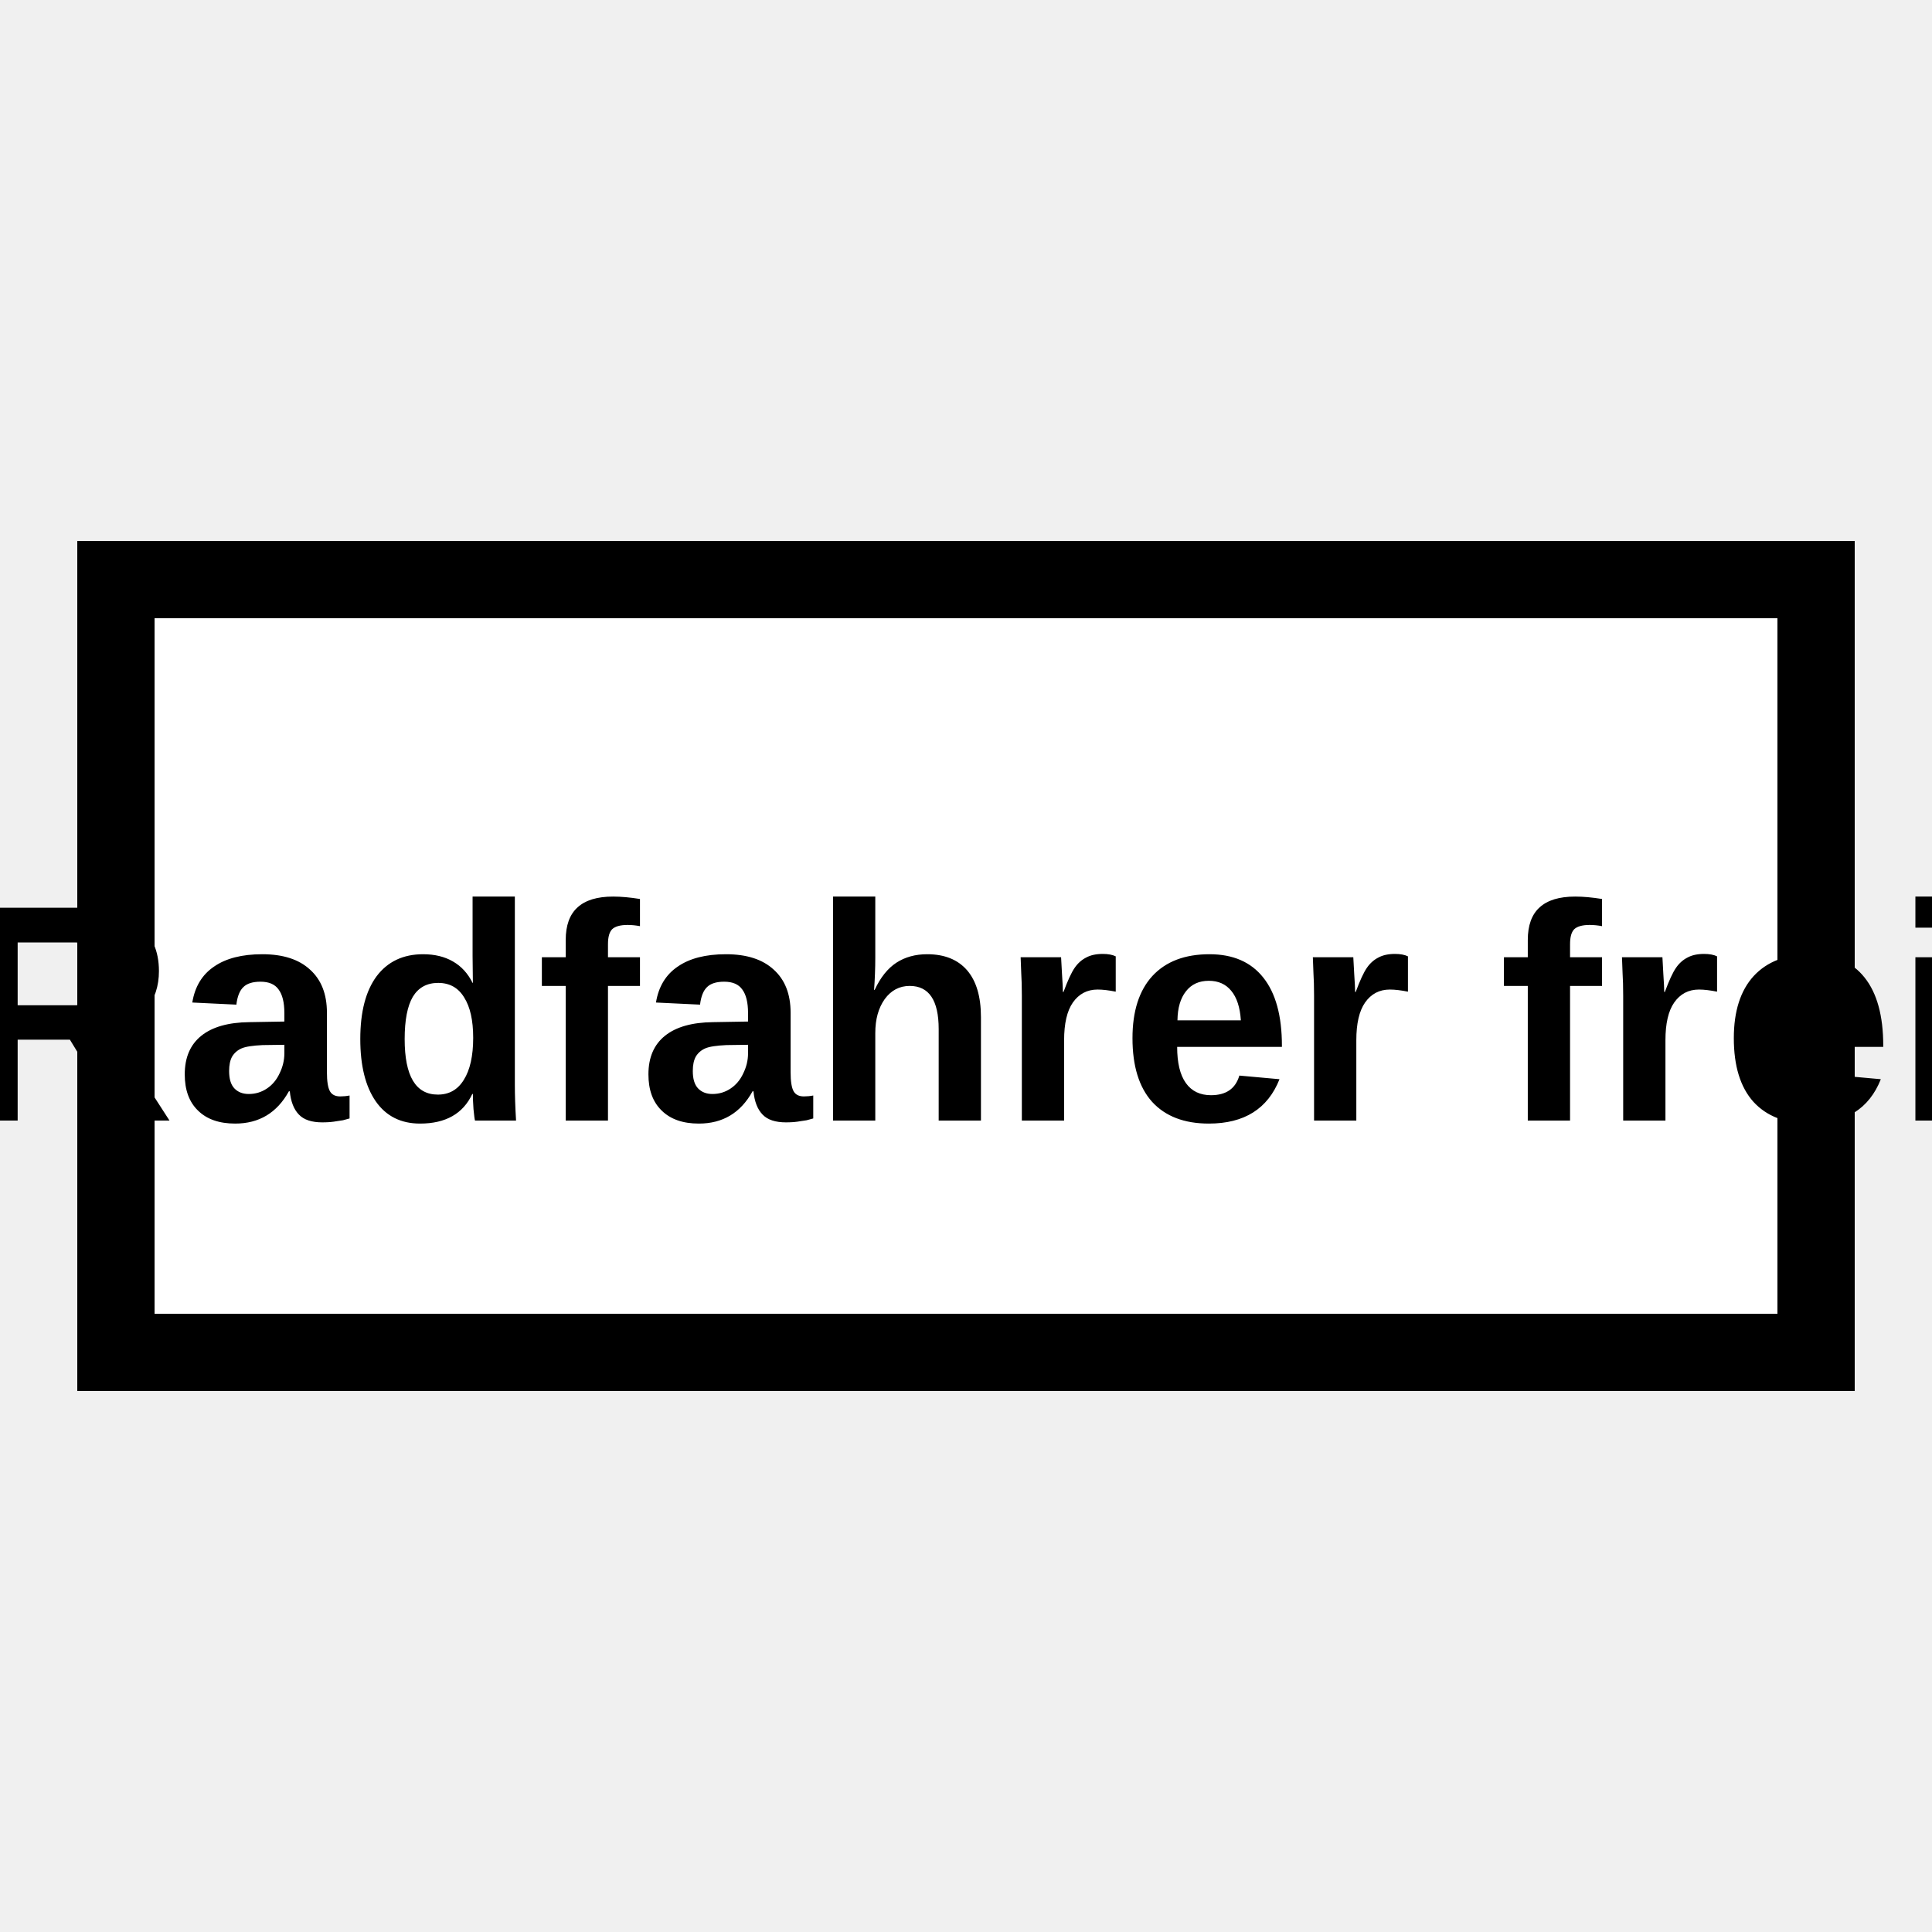
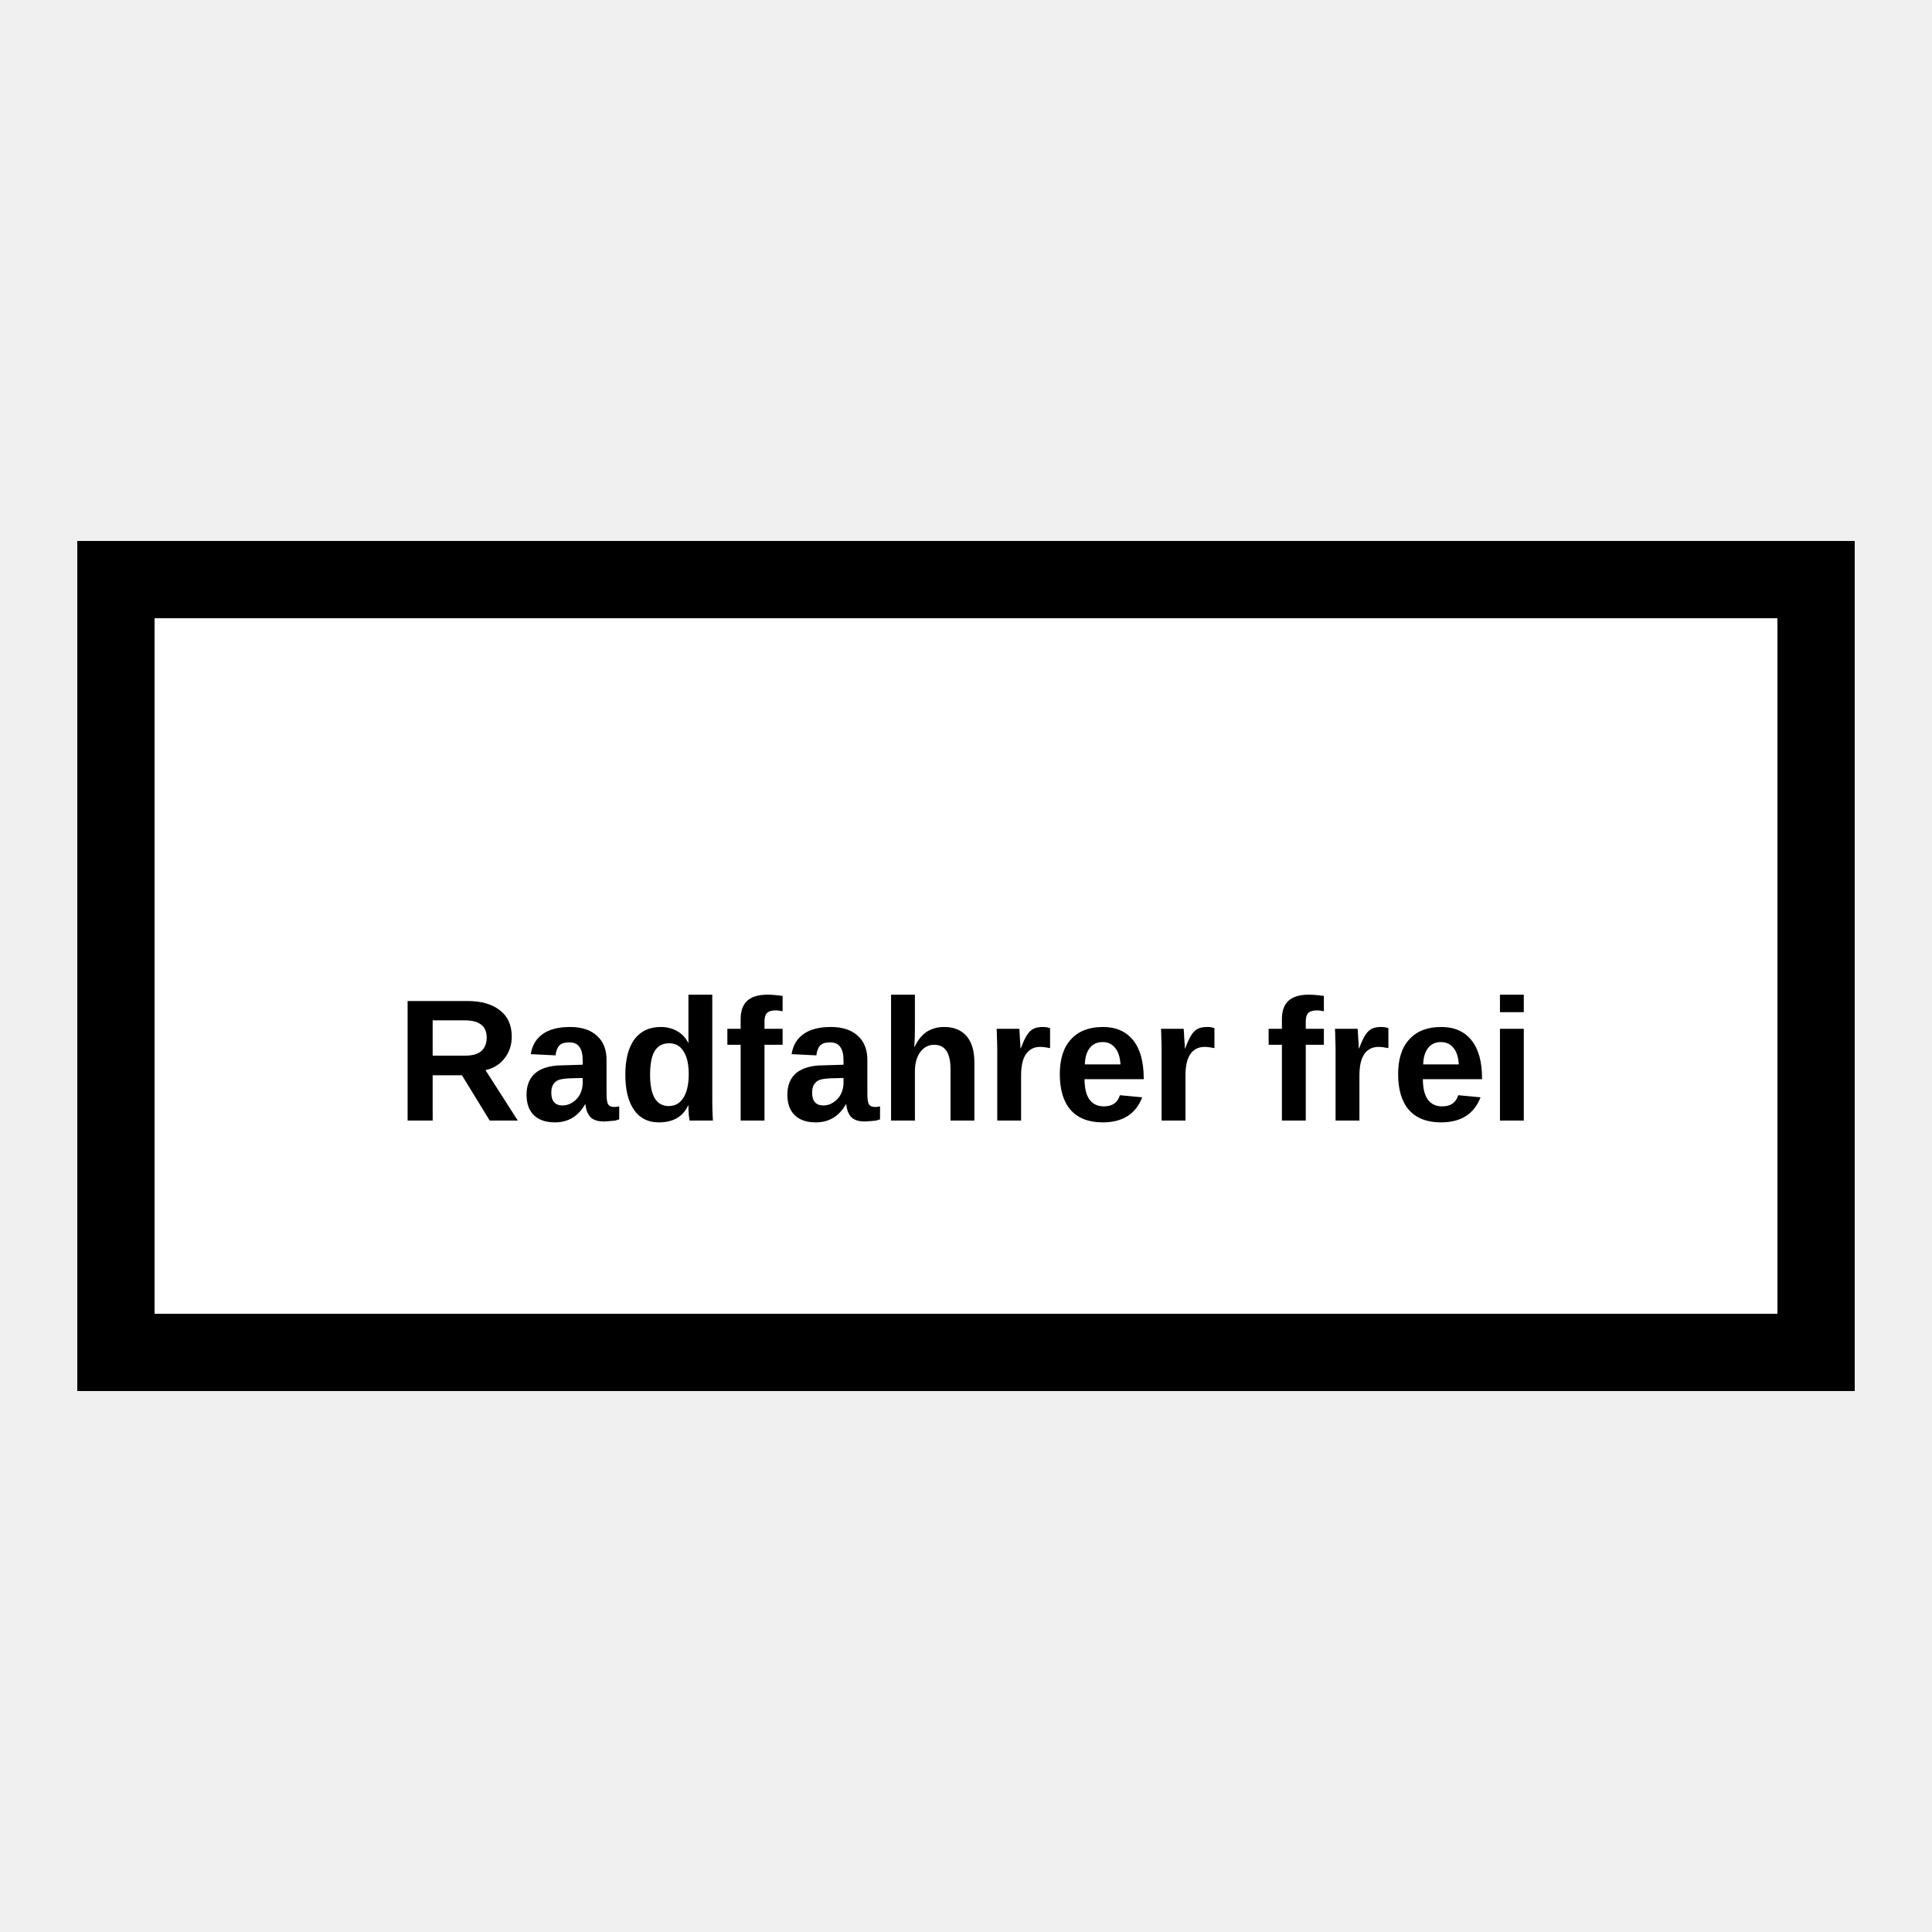
<svg xmlns="http://www.w3.org/2000/svg" viewBox="0 0 100 100" role="img">
  <rect x="6" y="30" width="88" height="40" fill="#fff" stroke="#000" stroke-width="4" />
-   <text x="50" y="58" font-family="Arial, sans-serif" font-size="16" font-weight="700" fill="#000" text-anchor="middle">Radfahrer frei</text>
+   <text x="50" y="58" font-family="Arial, sans-serif" font-size="9" font-weight="700" fill="#000" text-anchor="middle">Radfahrer frei</text>
</svg>
